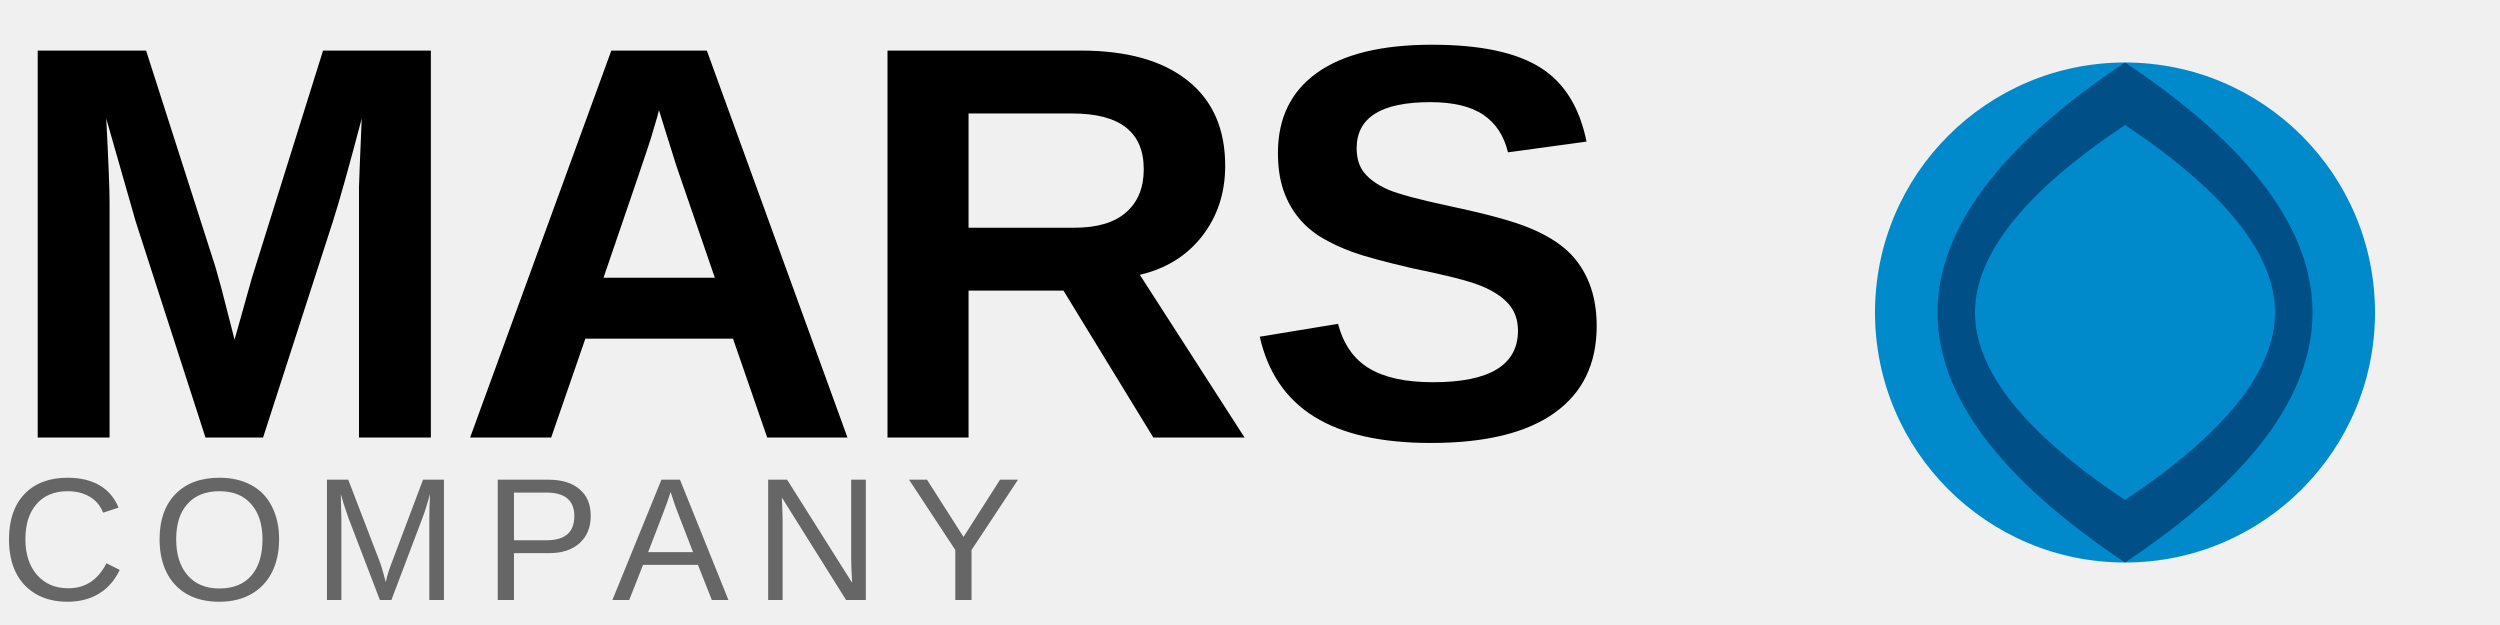
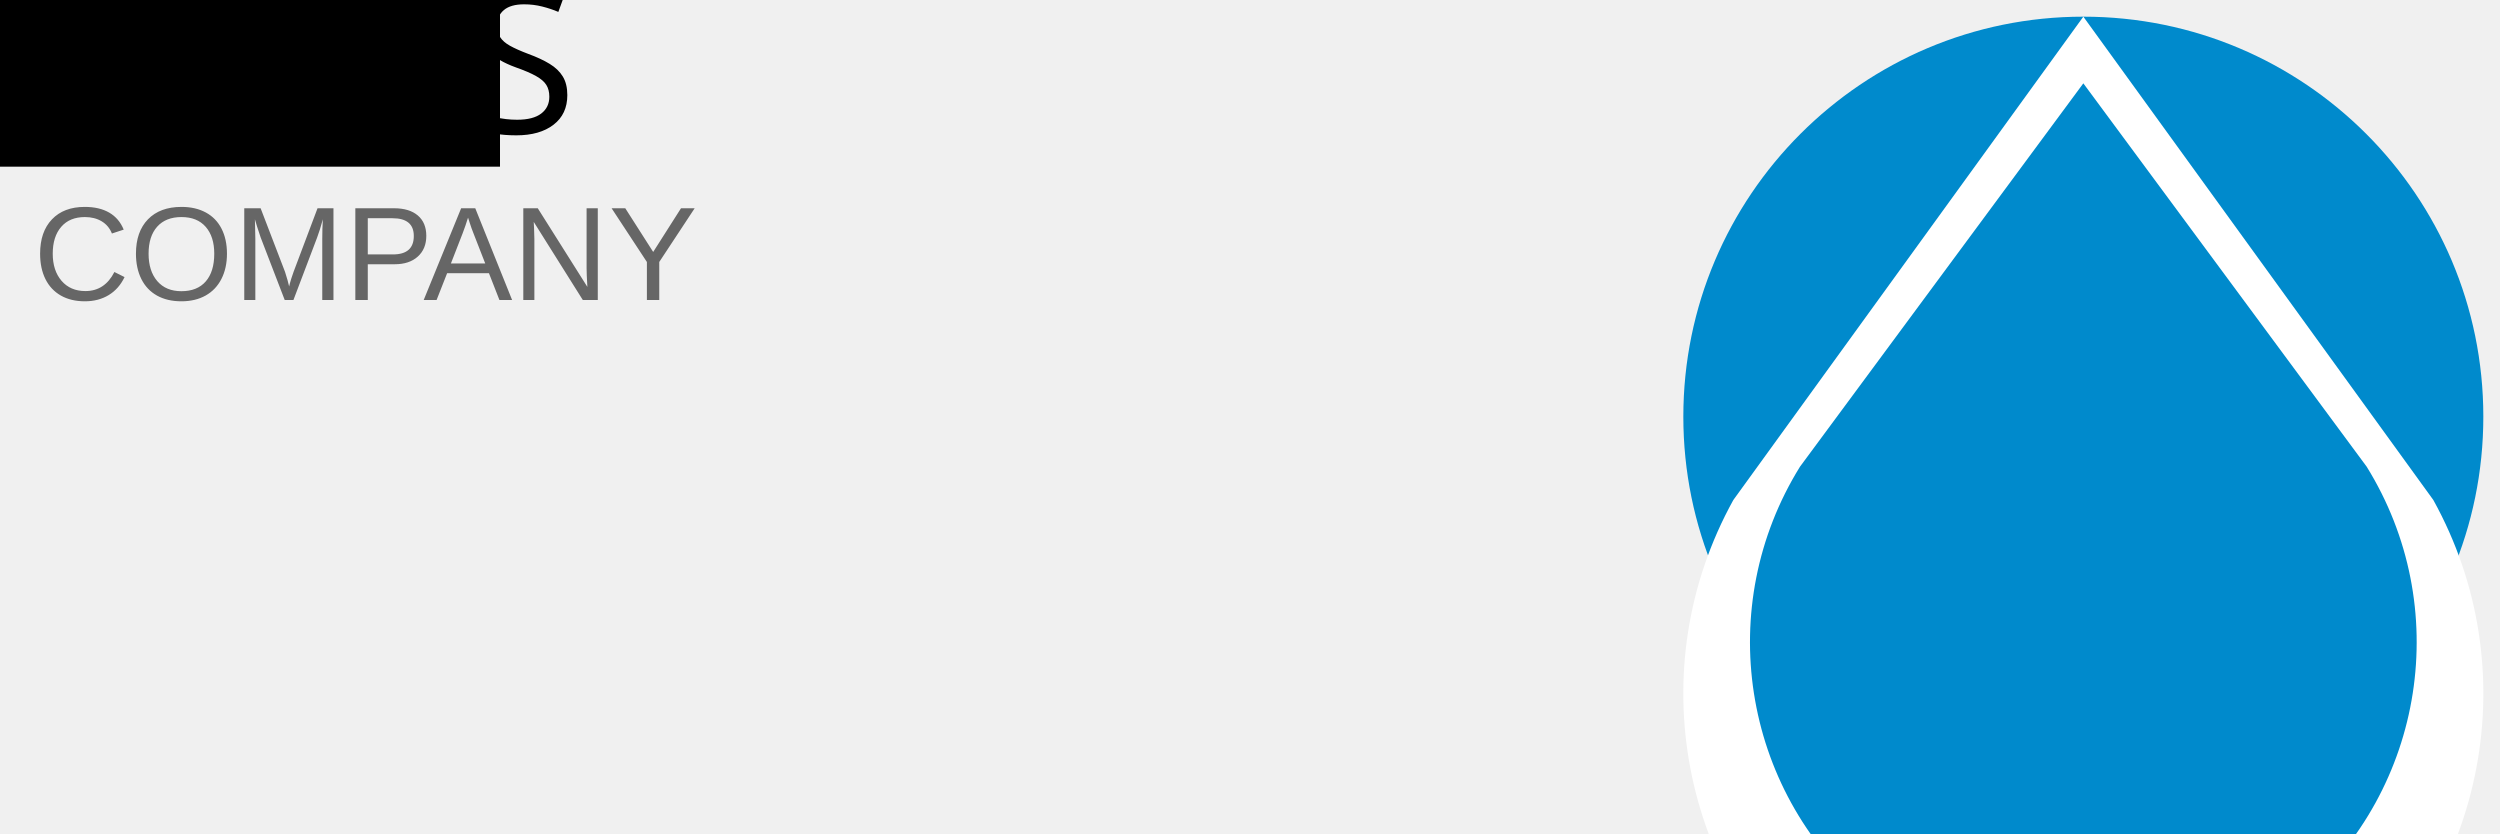
- <svg xmlns="http://www.w3.org/2000/svg" width="200" height="50" viewBox="0 0 200 50">
-   <style>
-     .mars-text { font-family: Arial, sans-serif; font-weight: 900; letter-spacing: -1px; }
-     .company-text { font-family: Arial, sans-serif; font-weight: 500; letter-spacing: 2px; }
-   </style>
-   <text x="0" y="35" class="mars-text" font-size="45" fill="#000000">MARS</text>
-   <text x="0" y="48" class="company-text" font-size="14" fill="#666666">COMPANY</text>
-   <g transform="translate(150, 5)">
-     <circle cx="20" cy="20" r="20" fill="#008ACC" />
-     <path d="M20 0 Q35 10 35 20 Q35 30 20 40 Q5 30 5 20 Q5 10 20 0Z" fill="#004F87" />
-     <path d="M20 5 Q32 13 32 20 Q32 27 20 35 Q8 27 8 20 Q8 13 20 5Z" fill="#008ACC" />
+ <svg xmlns="http://www.w3.org/2000/svg" viewBox="0 0 1500 500">
+   <g>
+     <path d="M0 0h300v100H0z" fill="#000" />
+     <text x="20" y="80" font-family="Arial Black" font-size="120" fill="#000">MARS</text>
+     <text x="20" y="180" font-family="Arial" font-size="80" fill="#666">COMPANY</text>
+     <g transform="translate(1000, 0)">
+       <circle cx="250" cy="250" r="240" fill="#008ACC" />
+       <path d="M250 10 L460 300 A240 240 0 1 1 40 300 Z" fill="#fff" />
+       <path d="M250 50 L420 280 A200 200 0 1 1 80 280 Z" fill="#008ACC" />
+     </g>
  </g>
</svg>
